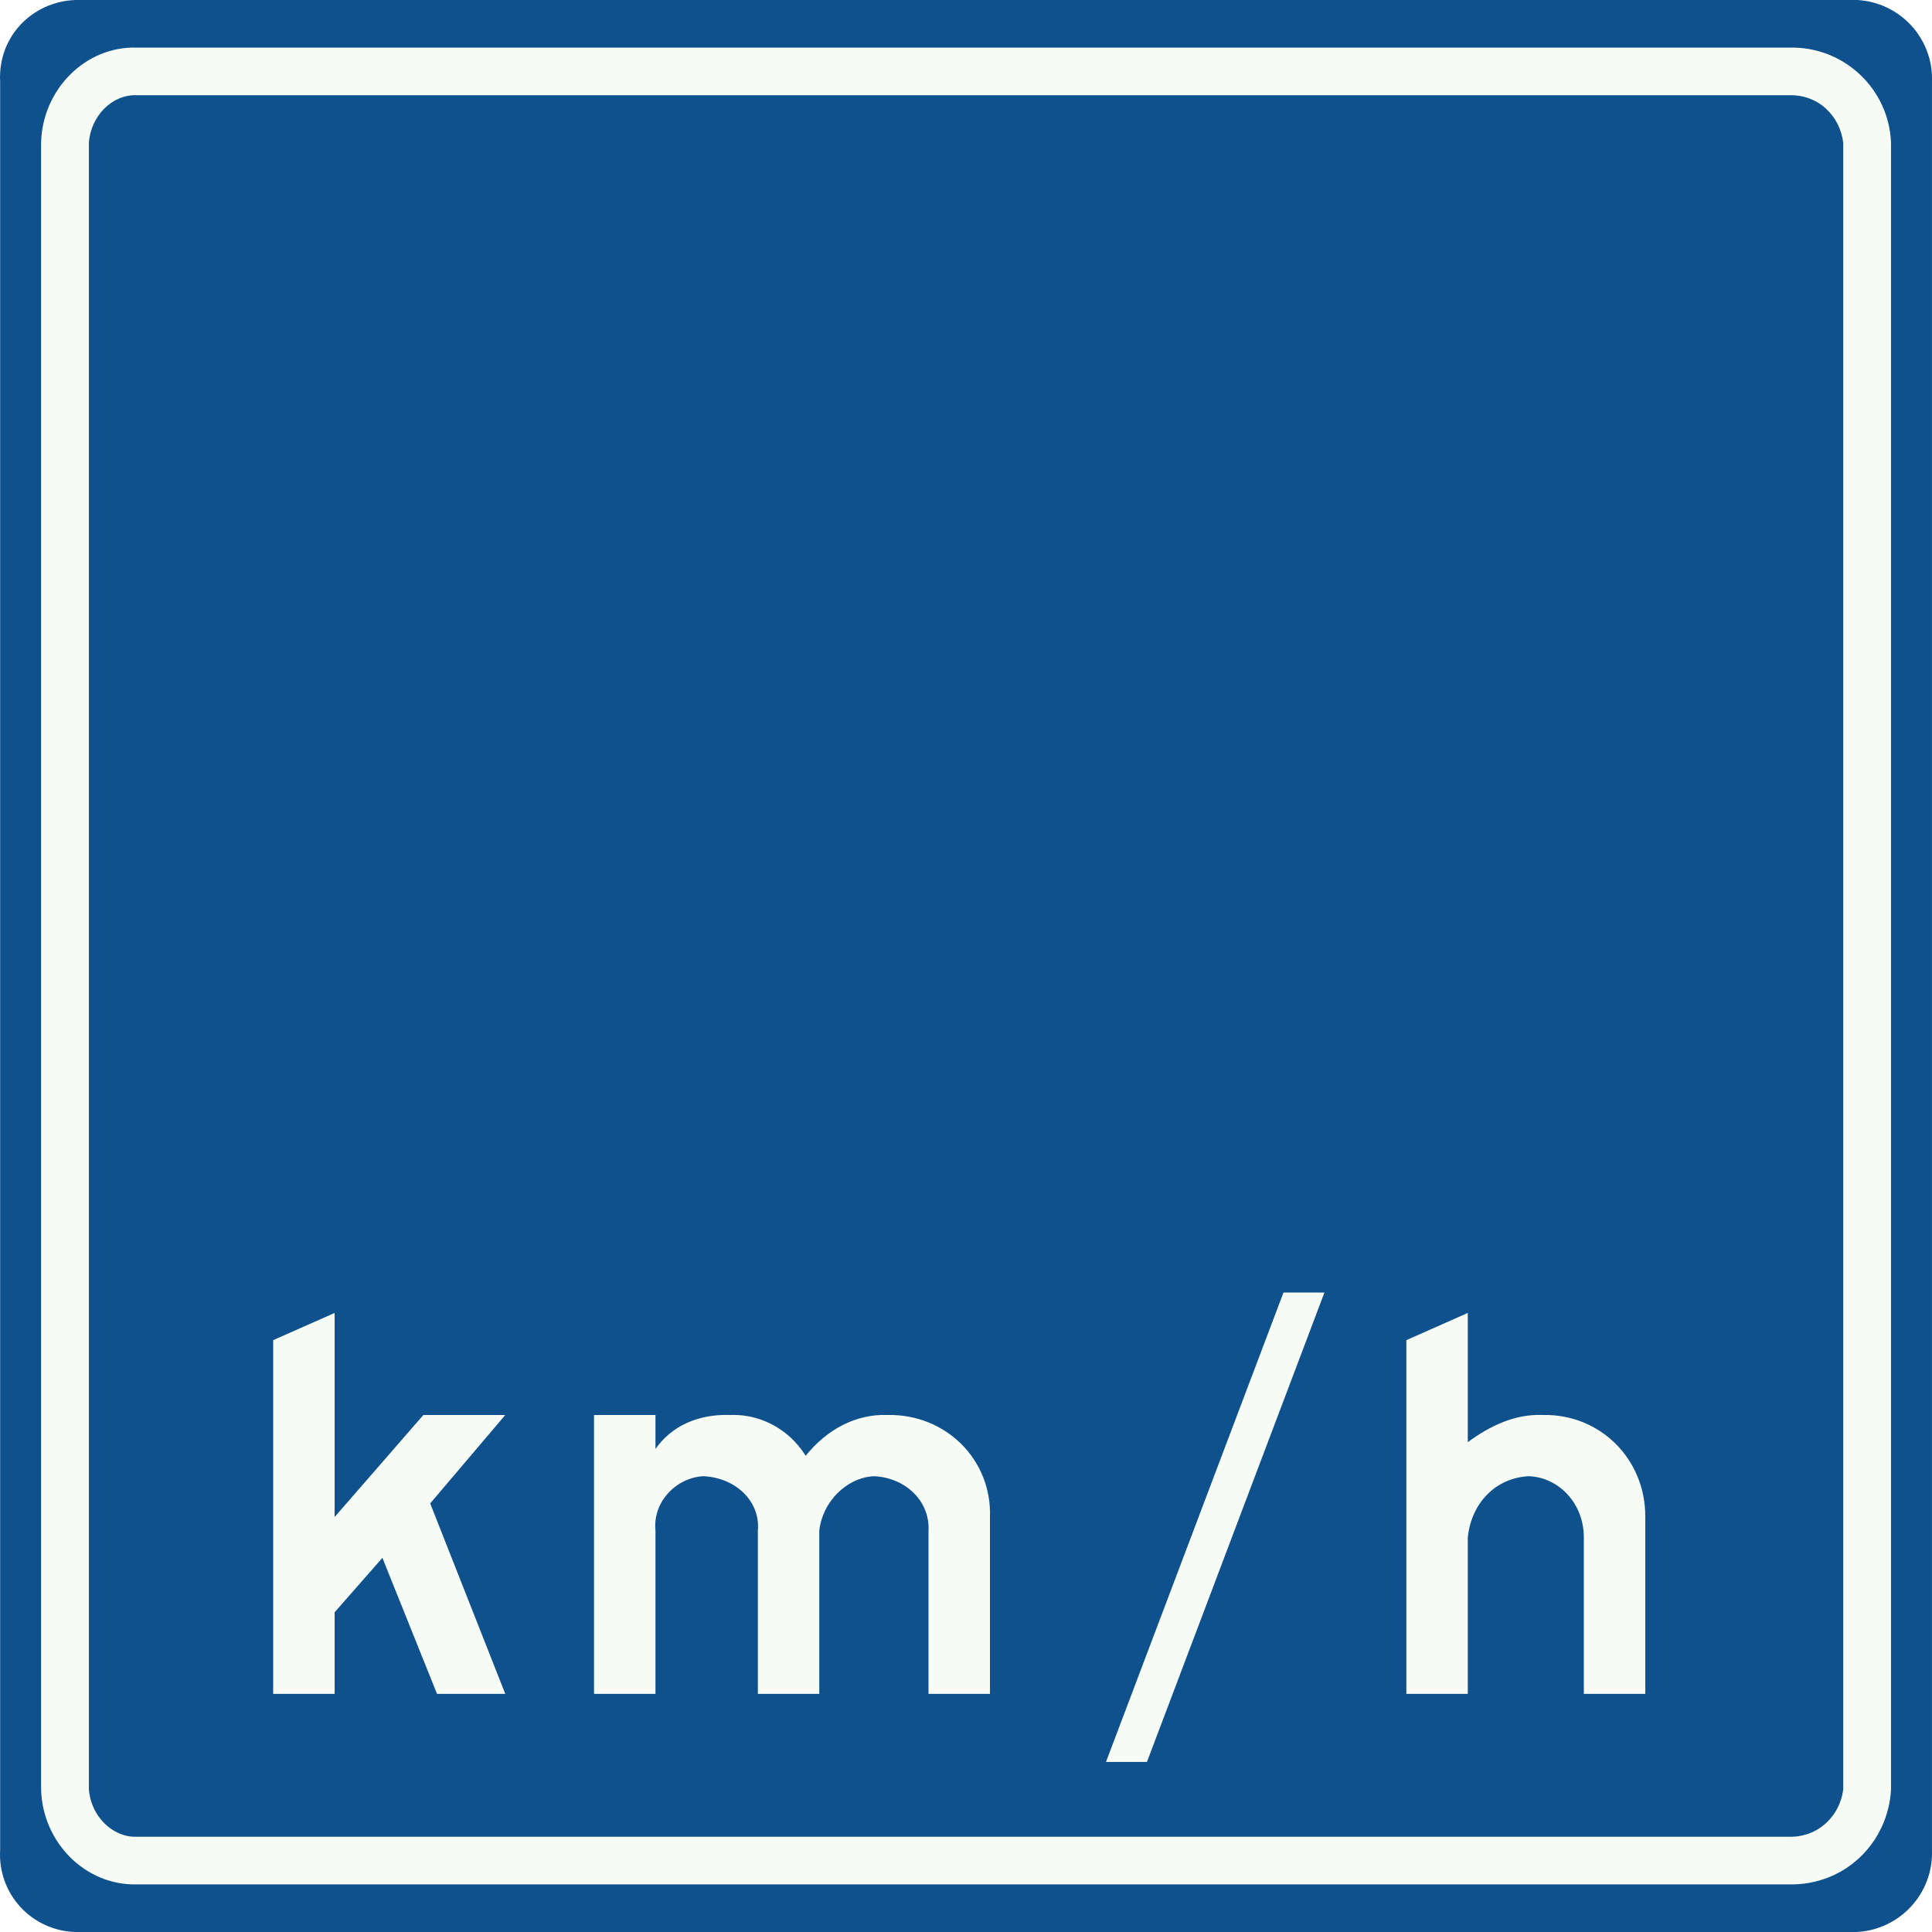
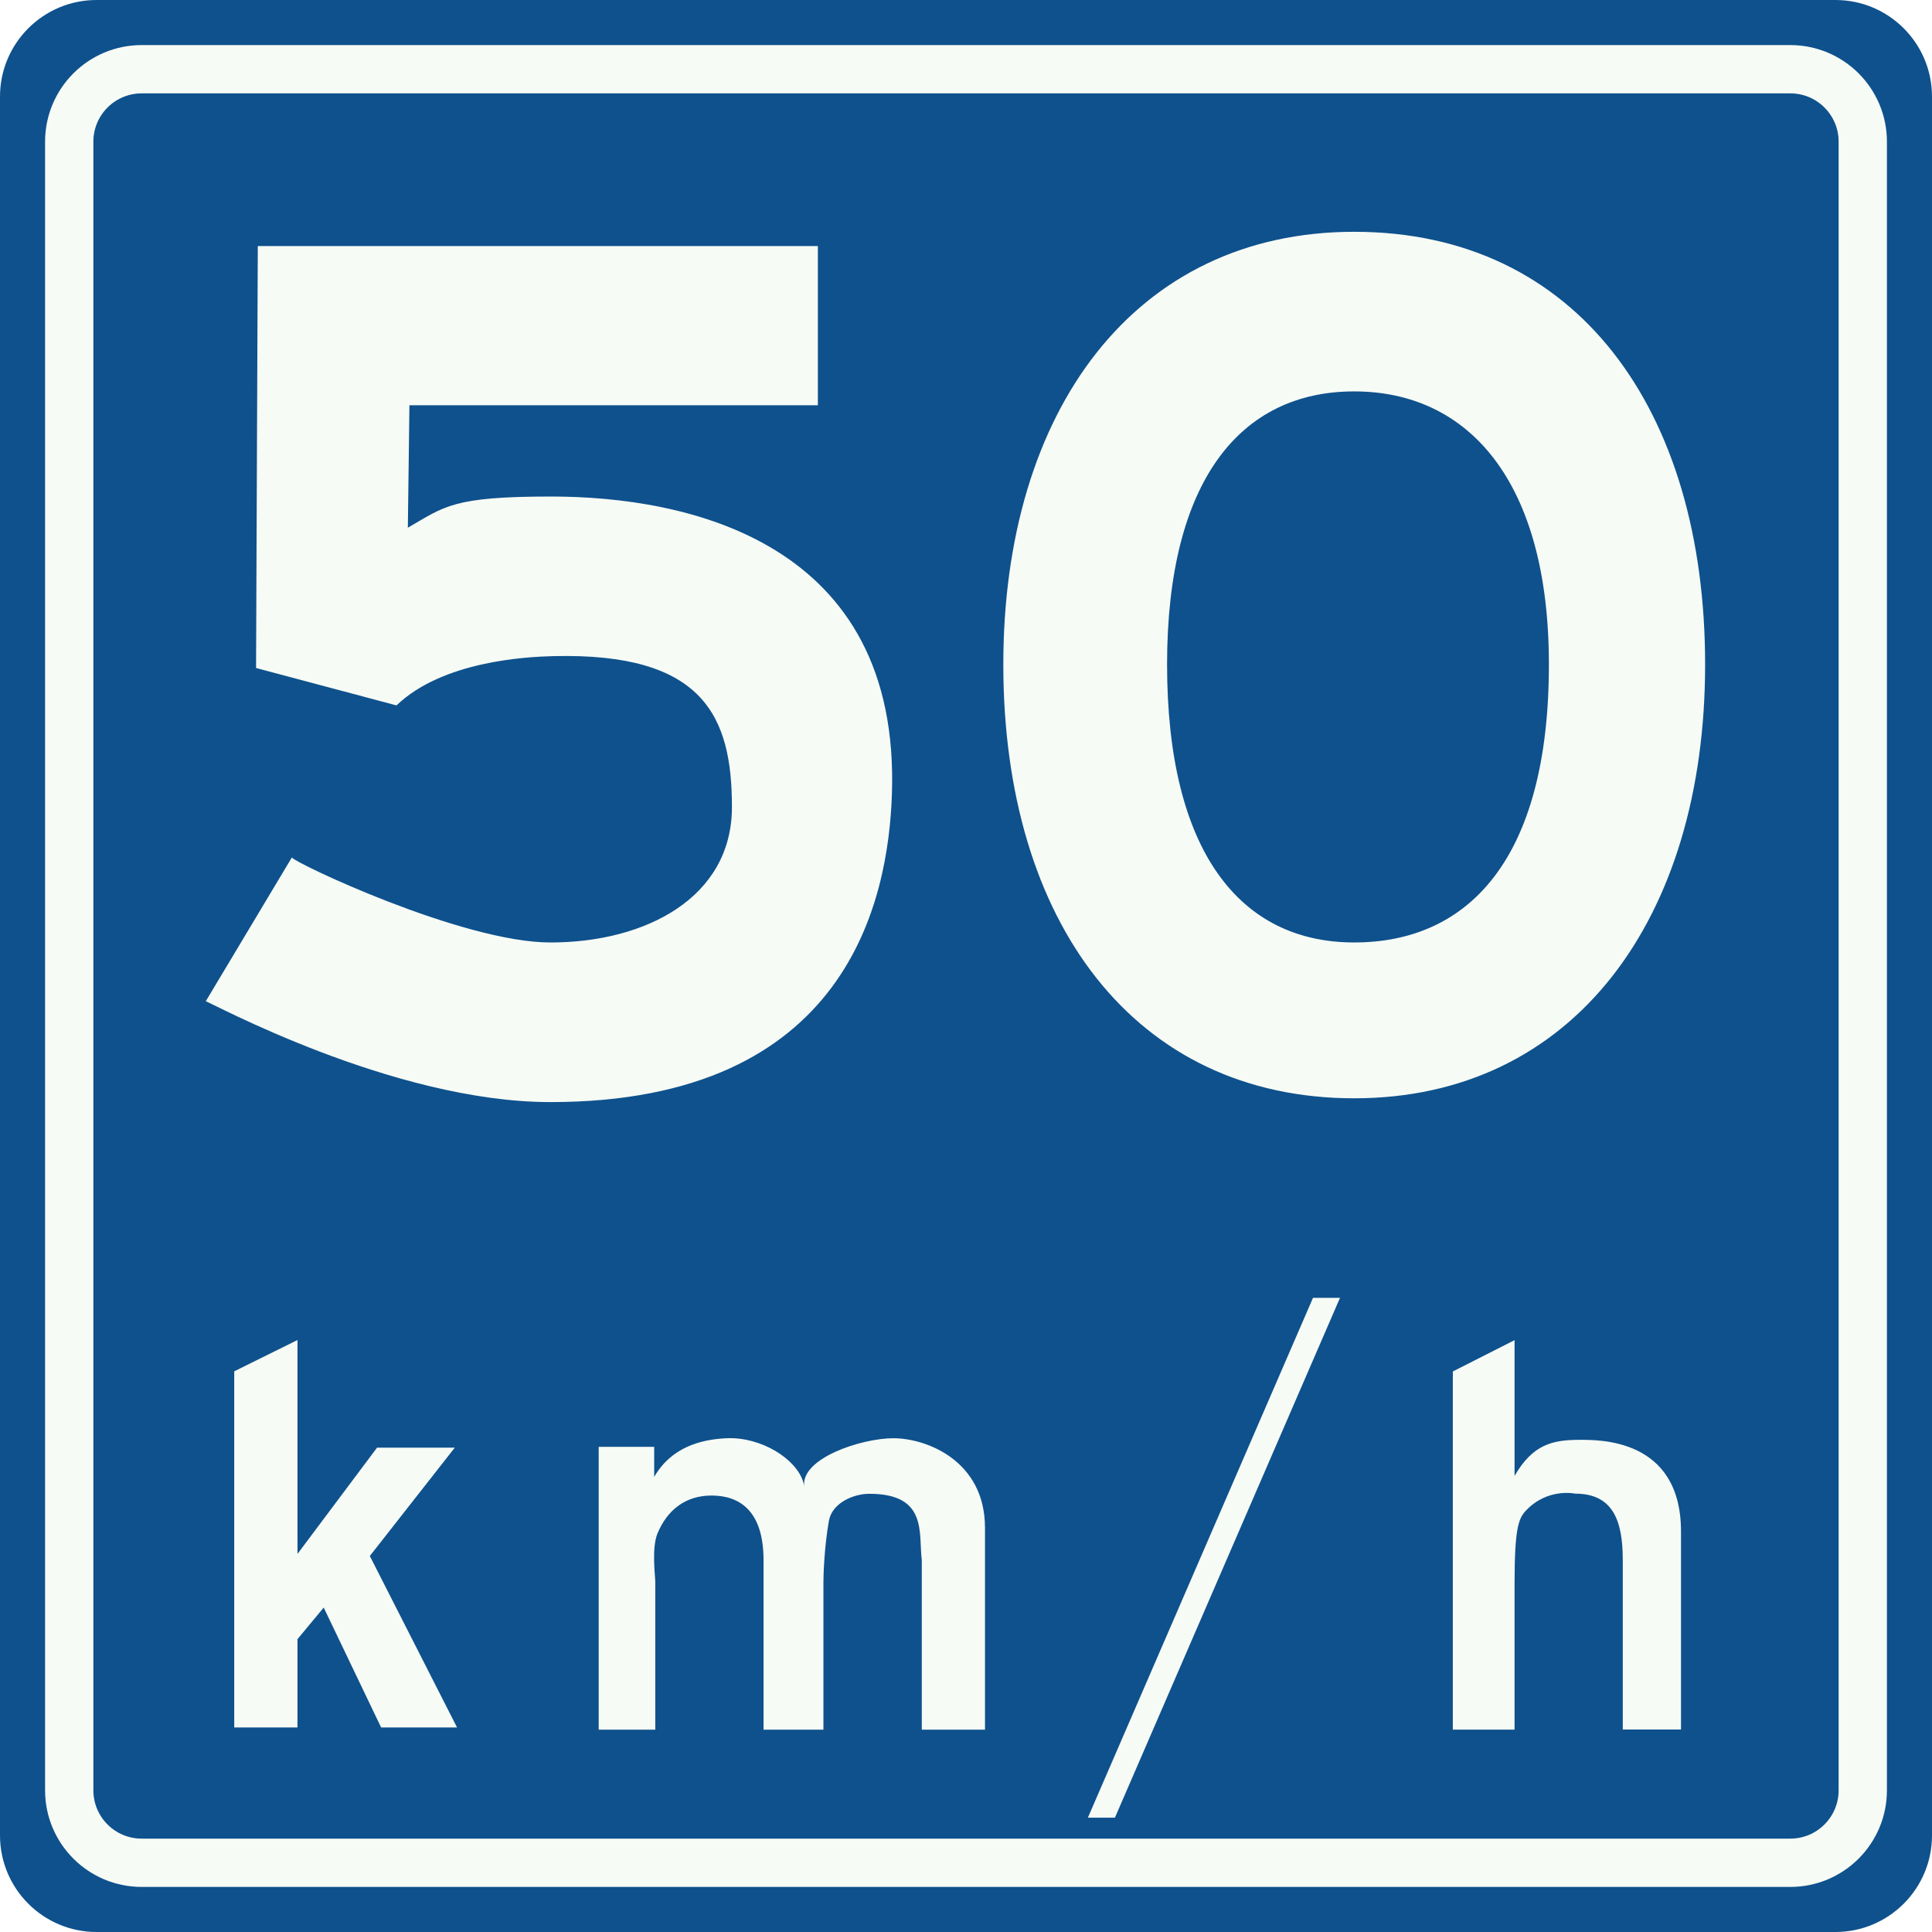
- <svg xmlns="http://www.w3.org/2000/svg" viewBox="0 0 600 600">
-   <g stroke="none" style="font-style:normal;font-variant:normal;font-weight:400;font-stretch:normal;letter-spacing:normal;word-spacing:normal;text-anchor:start;fill:none;stroke:#2a2d2f;stroke-width:1.152;stroke-linecap:butt;stroke-linejoin:miter;stroke-miterlimit:10.433;stroke-dasharray:none;stroke-dashoffset:0;stroke-opacity:1">
-     <path d="m154.25 526.75-.02.62.02.61.04.6.08.59.1.58.13.56.16.56.18.53.21.53.24.51.26.49.28.48.3.47.33.44.35.43.36.41.39.39.41.37.42.35.44.33.45.31.48.29.48.27.5.24.51.22.53.19.54.17.55.15.55.12.57.09.58.06.58.04h261a11.6 11.6 0 0 0 11-12v-260a11.64 11.64 0 0 0-11-12h-261a11.36 11.36 0 0 0-11 12z" style="fill:#0e518d;fill-opacity:1;fill-rule:nonzero;stroke:#09f;stroke-width:0" transform="matrix(2.11997 0 0 -2.11268 -326.963 1138.204)" />
-     <path d="M416.25 261.75h.77l.76.04.74.07.73.11.72.15.7.18.68.21.67.24.66.28.63.3.62.33.59.36.58.39.55.42.54.44.51.46.49.49.46.51.44.54.42.55.39.57.36.6.33.61.31.62.28.65.25.66.21.67.19.69.16.7.12.71.09.72.05.73v242a14.54 14.54 0 0 1-15 14h-242c-7.47.23-13.82-6.12-14-14v-242c.18-7.85 6.53-14.2 14-14z" style="fill:#f7fbf5;fill-rule:nonzero;stroke:#f7fbf5;stroke-width:0" transform="matrix(2.11997 0 0 -2.11268 -326.963 1138.204)" />
-     <path d="M416.25 268.75h.4l.4.02.39.03.38.06.38.07.36.09.36.1.35.12.34.14.33.15.32.17.31.18.3.19.28.21.28.22.27.23.26.25.24.25.23.27.22.28.21.28.2.3.18.31.17.31.15.32.15.33.12.34.12.34.1.35.08.36.07.36.05.37v242c-.48 3.97-3.65 7.15-8 7h-242c-3.56.15-6.73-3.03-7-7v-242c.27-3.94 3.44-7.11 7-7z" style="fill:#0e518d;fill-opacity:1;fill-rule:nonzero;stroke:#09f;stroke-width:0" transform="matrix(2.11997 0 0 -2.11268 -326.963 1138.204)" />
-     <path d="m357.25 483.75-1.29.01-1.3-.06-1.33-.11-1.33-.19-1.35-.25-1.34-.32-1.35-.39-1.34-.47-1.34-.55-1.32-.63-1.31-.71-1.28-.8-1.27-.89-1.23-.97-1.2-1.07-1.16-1.16-1.12-1.26-1.08-1.36-1.03-1.46-.97-1.56-.92-1.67-.85-1.79-.79-1.89-.72-2-.65-2.13-.57-2.24-.49-2.36-.4-2.49-.17-1.29-.14-1.32-.12-1.36-.1-1.38-.07-1.42-.05-1.45-.02-1.49v-1.52c-.37-33.13 17.56-42.75 31-43 13.62.25 31.21 9.87 31 43 .21 32.77-17.55 42.4-31 42z" style="fill:#0e518d;fill-opacity:1;fill-rule:nonzero;stroke:#09f;stroke-width:0" transform="matrix(2.11997 0 0 -2.11268 -326.963 1138.204)" />
-     <path d="M194.25 289.75v52l9 4v-30l13 15h12l-11-13 11-28h-10l-8 20-7-8v-12zm67 41 .4.01.41-.01.4-.02.4-.03.4-.05.4-.06.4-.07.39-.09.39-.1.39-.11.38-.12.38-.14.38-.15.37-.17.37-.17.36-.19.35-.2.35-.21.34-.22.34-.24.33-.24.32-.26.32-.27.3-.28.3-.29.29-.3.28-.31.27-.32.27-.33.25-.35.24-.35.23-.36c3.14 3.92 7.42 6.17 12 6 8.54.17 15.29-6.58 15-15v-26h-9v24c.22 4.27-3.3 7.79-8 8-4-.21-7.53-3.73-8-8v-24h-9v24c.39 4.27-3.21 7.79-8 8-3.91-.21-7.43-3.73-7-8v-24h-9v41h9v-5c2.34 3.37 6.25 5.17 11 5zm108 15v-19c3.2 2.37 6.87 4.17 11 4 8.47.17 15.07-6.58 15-15v-26h-9v23c0 4.97-3.61 8.79-8 9-4.98-.21-8.5-4.03-9-9v-23h-9v52zm-53-66 26 69h6l-26-69z" style="fill:#f7fbf5;fill-rule:nonzero;stroke:#f7fbf5;stroke-width:0" transform="matrix(2.11997 0 0 -2.11268 -326.963 1138.204)" />
-   </g>
+ <svg xmlns="http://www.w3.org/2000/svg" viewBox="0 0 600 600" id="Nederlands_verkeersbord_A4" width="600" height="600" version="1.1">
+   <path id="vlak_blauw" fill="#0e518d" d="M0,30 a30,30 0 0,1 30,-30 h540 a30,30 0 0,1 30,30 v540 a30,30 0 0,1 -30,30 h-540 a30,30 0 0,1 -30,-30 z" />
+   <path id="symbool_wit" fill="#f7fbf5" d="M 420.564 71.986 C 352.471 71.986 311.588 127.375 311.588 206.359 C 311.588 286.514 352.471 341.086 420.564 341.086 C 488.658 341.086 529.541 285.327 529.541 206.359 C 529.541 127.375 489.845 71.986 420.564 71.986 z M 80.062 76.422 L 79.52 207.451 L 123.133 219.072 C 137.45 205.314 163.406 203.973 171.82 203.77 C 218.709 202.599 227.309 222.684 227.309 250.641 C 227.309 278.699 200.625 292.695 170.938 292.695 C 143.473 292.695 90.952 267.708 90.646 266.283 L 63.895 310.965 C 64.641 310.846 121.758 342.264 170.92 342.264 C 263.509 342.264 275.81 279.226 276.98 246.961 C 279.864 168.027 213.246 154.201 171.158 154.201 C 140.589 154.201 138.181 157.237 126.662 163.887 L 127.154 125.854 L 253.994 125.854 L 253.994 76.422 L 80.062 76.422 z M 420.564 121.555 C 456.002 121.555 481.025 149.377 481.025 206.359 C 481.025 266.853 456.002 292.689 420.564 292.689 C 385.127 292.689 362.445 264.495 362.445 206.359 C 362.445 149.377 385.127 121.555 420.564 121.555 z M 407.764 403.059 L 337.855 564.488 L 346.252 564.488 L 416.145 403.059 L 407.764 403.059 z M 92.389 416.154 L 72.744 425.875 L 72.744 536.48 L 92.389 536.48 L 92.389 509.049 L 100.531 499.244 L 118.361 536.48 L 141.941 536.48 L 114.85 483.23 L 141.229 449.59 L 117.09 449.59 L 92.389 482.586 L 92.389 416.154 z M 470.361 416.197 L 451.191 425.918 L 451.191 537.15 L 470.361 537.15 L 470.361 491.992 C 470.361 474.638 471.566 471.551 473.941 469.074 C 480.676 461.983 489.191 463.865 489.191 463.865 C 500.642 463.865 503.967 471.839 503.967 484.375 L 503.967 537.115 L 522.051 537.115 L 522.051 475.639 C 522.051 446.579 496.417 447.156 490.514 447.156 C 482.083 447.156 475.976 448.631 470.361 458.352 L 470.361 416.197 z M 227.713 446.652 C 227 446.623 226.287 446.624 225.574 446.658 C 217.609 447.035 208.485 449.448 203.164 458.668 L 203.164 449.32 L 185.93 449.32 L 185.93 537.16 L 203.504 537.16 L 203.504 491.459 C 203.504 489.338 202.317 480.875 204.166 476.277 C 207.287 468.728 213.088 464.453 220.977 464.453 C 229.645 464.453 237.127 469.134 237.127 484.555 L 237.127 537.16 L 255.719 537.16 L 255.719 491.459 C 255.719 489.338 255.957 480.654 257.416 472.324 C 258.4 466.743 265.066 463.91 269.969 463.91 C 288.171 463.91 285.237 476.107 286.271 484.555 L 286.271 537.16 L 305.898 537.16 L 305.898 474.461 C 305.898 453.646 287.748 446.658 277.434 446.658 C 267.527 446.658 248.559 452.883 249.764 461.688 C 248.778 454.419 238.4 447.093 227.713 446.652 z " />
+   <path id="bies_wit" style="fill:none;stroke-width:15;stroke:#f7fbf5" d="M21.5,44 a22.5,22.5 0 0,1 22.5,-22.5 h512 a22.5,22.5 0 0,1 22.5,22.5 v512 a22.5,22.5 0 0,1 -22.5,22.5 h-512 a22.5,22.5 0 0,1 -22.5,-22.5 z" />
</svg>
